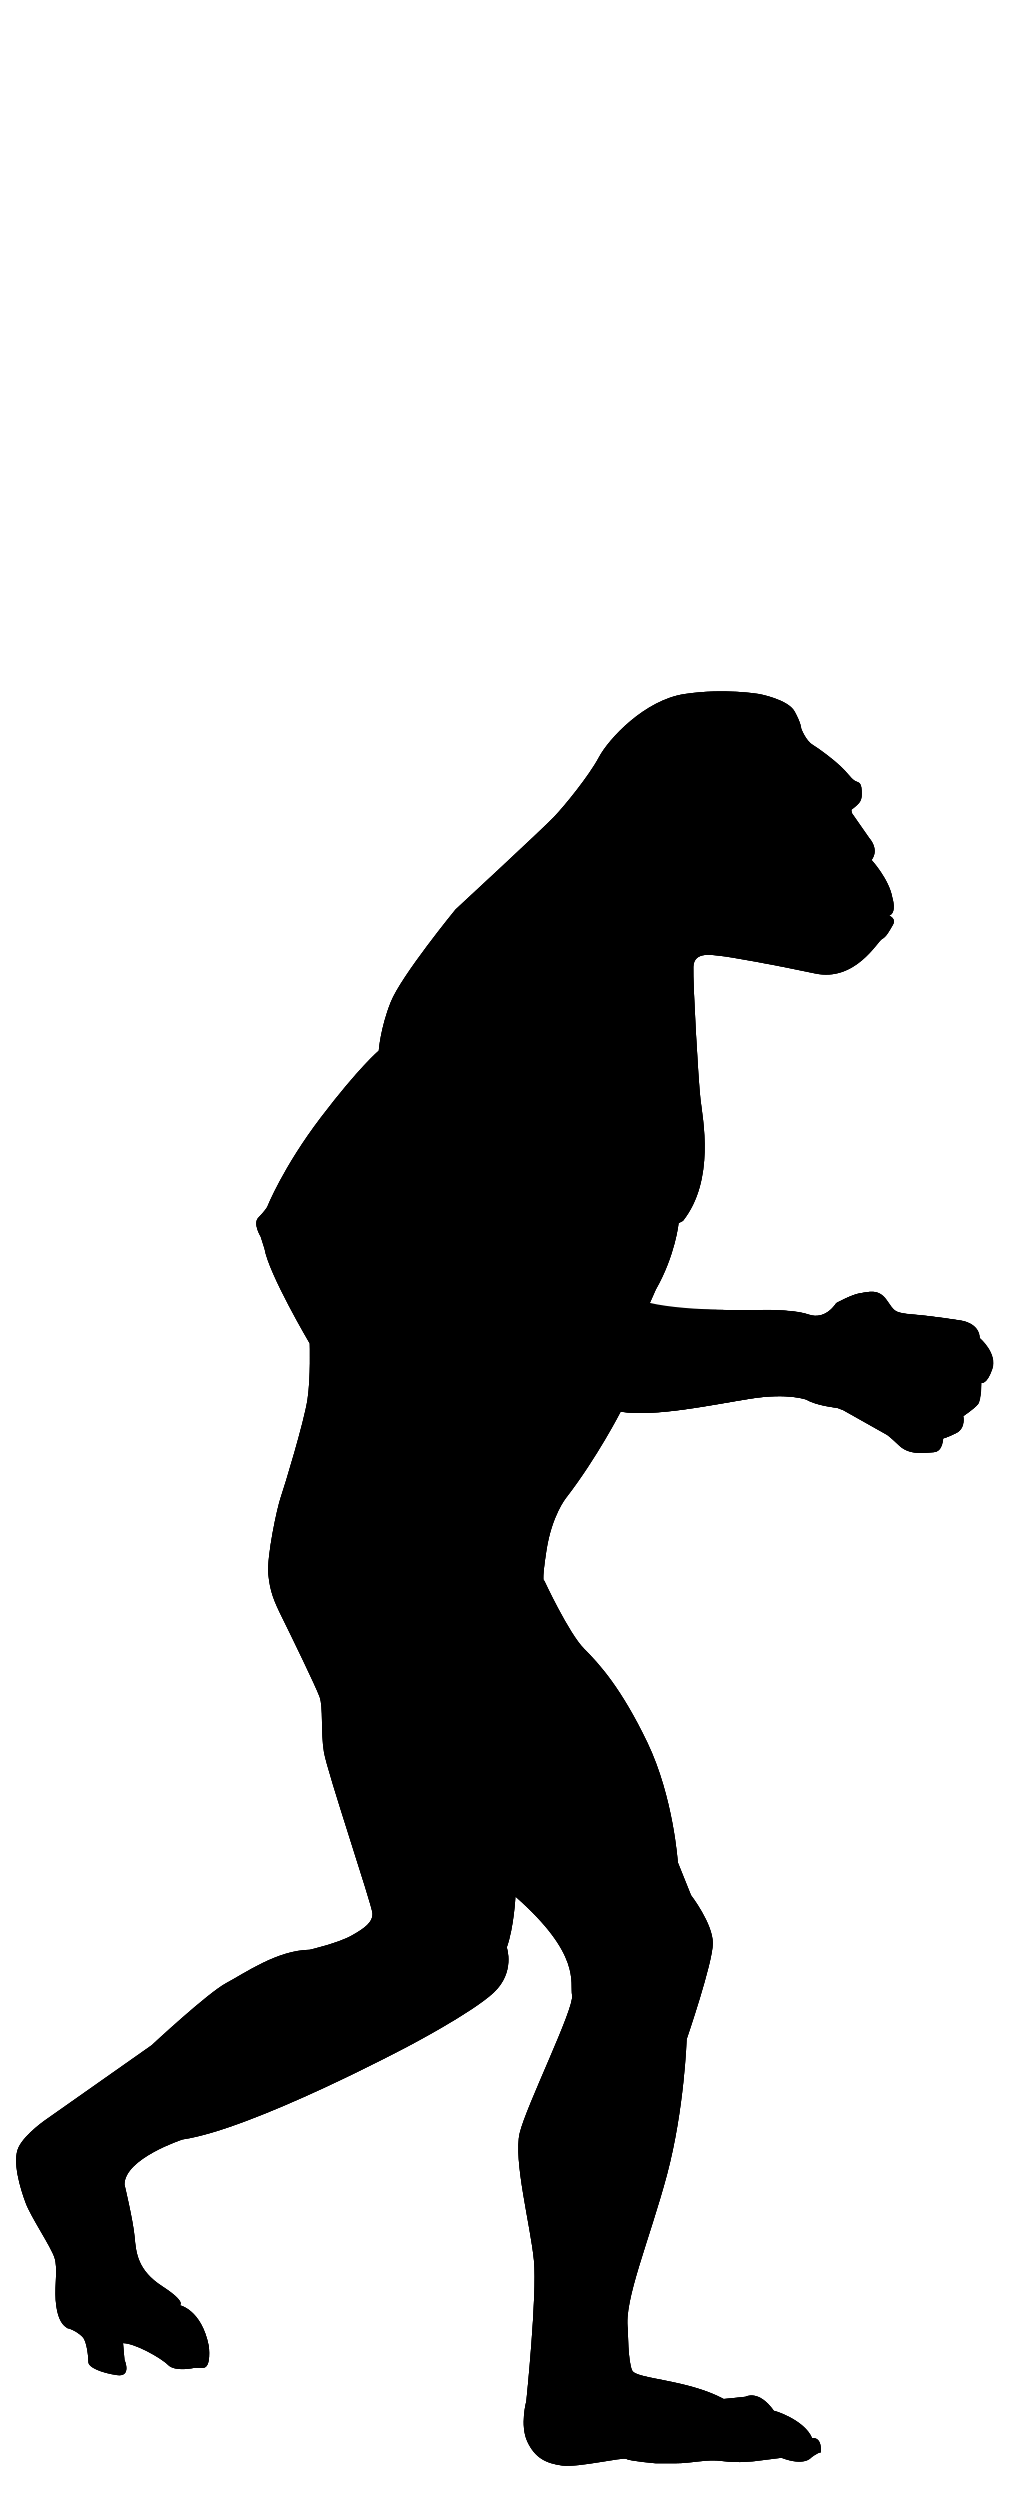
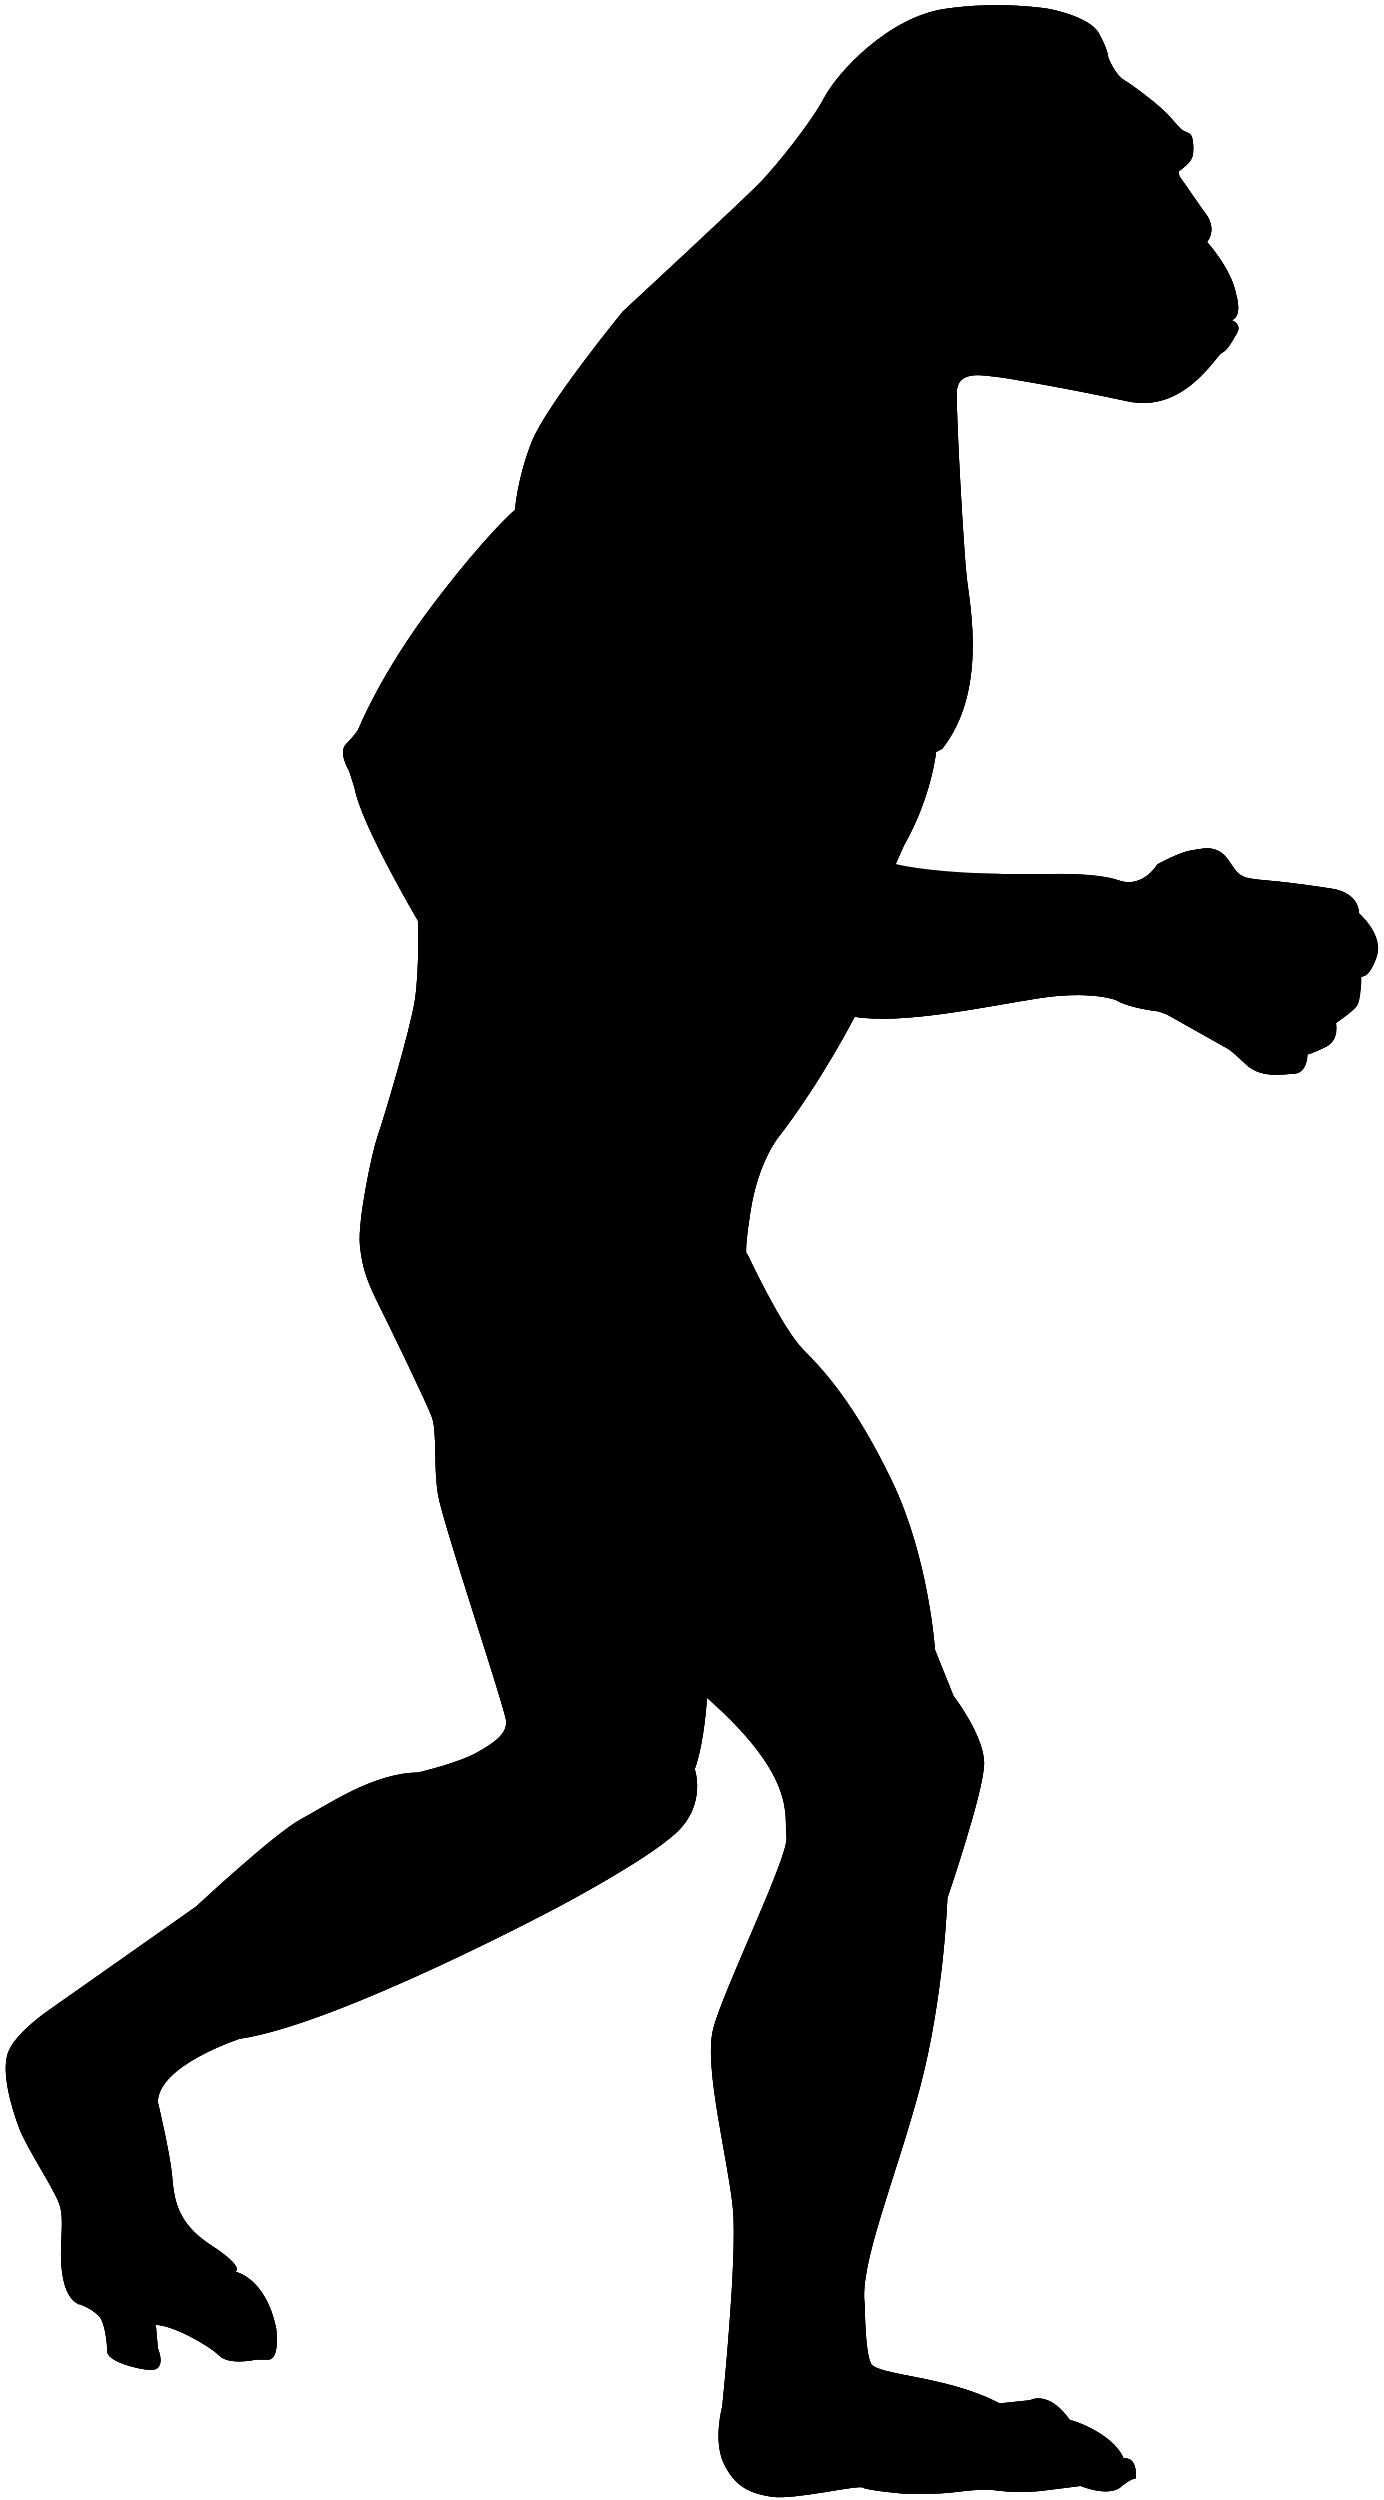
- <svg xmlns="http://www.w3.org/2000/svg" role="img" aria-label="primate" viewBox="618.99 77.61 169.82 414.44">
+ <svg xmlns="http://www.w3.org/2000/svg" role="img" aria-label="primate" viewBox="620.99 191.61 163.3 295.1">
  <path transform="matrix(2.18 0 0 2.18 0.01 0)" d="M323.13,179.82c0,0-0.11,2.32-0.66,3.87c0,0,0.66,1.88-0.99,3.43c-1.66,1.55-6.52,4.09-6.52,4.09  s-11.83,6.3-17.14,7.08c0,0-4.42,1.44-4.42,3.43c0,0,0.66,2.76,0.77,3.98c0.11,1.22,0.22,2.54,2.1,3.76  c1.88,1.22,1.33,1.44,1.33,1.44s1.66,0.33,2.21,3.1c0,0,0.22,1.66-0.44,1.66c-0.66,0-0.66,0-0.66,0s-1.44,0.33-1.99-0.22  c-0.55-0.55-2.54-1.66-3.43-1.66l0.11,1.27c0,0,0.58,1.33-0.58,1.16c-1.16-0.17-2.16-0.58-2.16-0.99s-0.12-1.53-0.41-1.87  c-0.29-0.33-0.7-0.54-1-0.66s0.08,0.12-0.29-0.12c-0.37-0.25-0.7-0.83-0.79-2.07c-0.08-1.24,0.17-2.36-0.08-3.19  c-0.25-0.83-1.78-3.07-2.2-4.19s-1.04-3.19-0.54-4.23c0.5-1.04,2.16-2.16,2.16-2.16l7.96-5.6c0,0,4.27-3.98,5.68-4.73  c1.41-0.75,3.86-2.49,6.34-2.53c0,0,2.16-0.5,3.19-1.08c1.04-0.58,1.62-1.04,1.58-1.7c-0.04-0.66-3.44-10.74-3.69-12.27  c-0.25-1.53-0.04-3.4-0.33-4.19c-0.29-0.79-2.16-4.64-2.82-5.97c-0.66-1.33-0.95-2.03-1.08-3.36c-0.12-1.33,0.66-5.02,0.95-5.85  c0.29-0.83,1.78-5.76,2.03-7.42c0.25-1.66,0.17-4.27,0.17-4.27s-3.11-5.27-3.44-7.21l-0.29-0.91c0,0-0.62-1-0.17-1.45  c0.46-0.46,0.66-0.79,0.66-0.79s1.2-3.03,4.1-6.84c2.9-3.81,4.39-5.06,4.39-5.06s0.12-1.7,0.91-3.69c0.79-1.99,4.93-7.05,4.93-7.05  s6.72-6.22,7.5-7.05c0.79-0.83,2.65-3.11,3.4-4.52c0.75-1.41,3.48-4.35,6.51-4.81c3.03-0.46,5.68,0,5.68,0s2.2,0.41,2.69,1.33  c0.5,0.91,0.5,1.29,0.5,1.29s0.33,0.91,0.87,1.24c0.54,0.33,1.58,1.12,2.11,1.62c0.54,0.5,0.75,0.87,1.04,1.08  c0.29,0.21,0.54,0.04,0.58,0.79c0.04,0.75-0.08,0.91-0.79,1.45l0.04,0.25l1.33,1.91c0,0,0.79,0.83,0.17,1.66  c0,0,1.33,1.45,1.58,2.86c0,0,0.37,1.16-0.25,1.37c0,0,0.58,0.21,0.29,0.7c-0.29,0.5-0.5,0.91-0.83,1.08  c-0.33,0.17-2.03,3.28-5.1,2.61c-3.07-0.66-6.63-1.29-7.17-1.33c-0.54-0.04-2.03-0.41-2.07,0.83c-0.04,1.24,0.37,8.58,0.54,10.07  c0.17,1.49,1.12,6.14-1.33,9.25l-0.33,0.17c0,0-0.25,2.45-1.74,5.06l-0.66,1.49l8.29,0.08c0,0,2.65-0.12,3.98,0.33  c1.33,0.46,2.11-0.87,2.11-0.87s1.2-0.66,1.82-0.75s1.37-0.37,1.99,0.5c0.62,0.87,0.54,1,2.07,1.12s3.61,0.46,3.61,0.46  s1.37,0.17,1.41,1.33c0,0,1.37,1.16,0.95,2.36c-0.41,1.2-0.83,1.04-0.83,1.04s0,1.29-0.25,1.62c-0.25,0.33-1.12,0.91-1.12,0.91  s0.21,0.91-0.54,1.29c-0.75,0.37-1,0.41-1,0.41s0,1-0.7,1.04c-0.7,0.04-1.82,0.25-2.61-0.5c-0.79-0.75-0.95-0.83-0.95-0.83  l-3.32-1.87l-0.46-0.17c0,0-1.58-0.17-2.32-0.62c0,0-1.37-0.54-4.27-0.08c-2.9,0.46-7.26,1.41-9.87,0.99c0,0-1.78,3.48-4.15,6.55  c0,0-1.08,1.33-1.49,3.98c-0.41,2.65-0.17,2.32-0.17,2.32s1.87,4.02,3.03,5.18c1.16,1.16,2.82,2.99,4.81,7.13  c1.99,4.15,2.32,9.12,2.32,9.12l1,2.49c0,0,1.66,2.16,1.66,3.65c0,1.49-1.99,7.3-1.99,7.3s-0.17,5.31-1.49,10.28  c-1.33,4.98-3.32,9.62-2.98,11.77c0,0,0,2.49,0.33,3.15c0.33,0.66,4.15,0.66,6.96,2.16l1.66-0.17c0,0,0.99-0.58,2.16,1.08  c-0.08-0.08,2.32,0.66,2.9,2.07c0,0,0.75-0.17,0.66,1.08c-0.25,0-0.75,0.41-0.75,0.41s-0.5,0.66-2.24,0l-1.99,0.25  c0,0-1.24,0.17-2.49,0c-1.24-0.17-2.24,0.17-3.65,0.17c-1.41,0-1.41,0-1.41,0s-1.99-0.17-2.24-0.33c-0.25-0.17-3.65,0.66-4.89,0.5  c-1.24-0.17-2.07-0.58-2.65-1.82c-0.58-1.24-0.08-3.07-0.08-3.07s0.83-8.04,0.58-10.7c-0.25-2.65-1.58-7.63-1.08-9.7  c0.5-2.07,4.15-9.45,3.98-10.45S328.16,184.24,323.13,179.82z" fill="currentColor" />
  <path transform="matrix(2.18 0 0 2.18 0.01 0)" d="M323.13,179.82c0,0-0.11,2.32-0.66,3.87c0,0,0.66,1.88-0.99,3.43c-1.66,1.55-6.52,4.09-6.52,4.09  s-11.83,6.3-17.14,7.08c0,0-4.42,1.44-4.42,3.43c0,0,0.66,2.76,0.77,3.98c0.11,1.22,0.22,2.54,2.1,3.76  c1.88,1.22,1.33,1.44,1.33,1.44s1.66,0.33,2.21,3.1c0,0,0.22,1.66-0.44,1.66c-0.66,0-0.66,0-0.66,0s-1.44,0.33-1.99-0.22  c-0.55-0.55-2.54-1.66-3.43-1.66l0.11,1.27c0,0,0.58,1.33-0.58,1.16c-1.16-0.17-2.16-0.58-2.16-0.99s-0.12-1.53-0.41-1.87  c-0.29-0.33-0.7-0.54-1-0.66s0.08,0.12-0.29-0.12c-0.37-0.25-0.7-0.83-0.79-2.07c-0.08-1.24,0.17-2.36-0.08-3.19  c-0.25-0.83-1.78-3.07-2.2-4.19s-1.04-3.19-0.54-4.23c0.5-1.04,2.16-2.16,2.16-2.16l7.96-5.6c0,0,4.27-3.98,5.68-4.73  c1.41-0.75,3.86-2.49,6.34-2.53c0,0,2.16-0.5,3.19-1.08c1.04-0.58,1.62-1.04,1.58-1.7c-0.04-0.66-3.44-10.74-3.69-12.27  c-0.25-1.53-0.04-3.4-0.33-4.19c-0.29-0.79-2.16-4.64-2.82-5.97c-0.66-1.33-0.95-2.03-1.08-3.36c-0.12-1.33,0.66-5.02,0.95-5.85  c0.29-0.83,1.78-5.76,2.03-7.42c0.25-1.66,0.17-4.27,0.17-4.27s-3.11-5.27-3.44-7.21l-0.29-0.91c0,0-0.62-1-0.17-1.45  c0.46-0.46,0.66-0.79,0.66-0.79s1.2-3.03,4.1-6.84c2.9-3.81,4.39-5.06,4.39-5.06s0.12-1.7,0.91-3.69c0.79-1.99,4.93-7.05,4.93-7.05  s6.72-6.22,7.5-7.05c0.79-0.83,2.65-3.11,3.4-4.52c0.75-1.41,3.48-4.35,6.51-4.81c3.03-0.46,5.68,0,5.68,0s2.2,0.41,2.69,1.33  c0.5,0.91,0.5,1.29,0.5,1.29s0.33,0.91,0.87,1.24c0.54,0.33,1.58,1.12,2.11,1.62c0.54,0.5,0.75,0.87,1.04,1.08  c0.29,0.21,0.54,0.04,0.58,0.79c0.04,0.75-0.08,0.91-0.79,1.45l0.04,0.25l1.33,1.91c0,0,0.79,0.83,0.17,1.66  c0,0,1.33,1.45,1.58,2.86c0,0,0.37,1.16-0.25,1.37c0,0,0.58,0.21,0.29,0.7c-0.29,0.5-0.5,0.91-0.83,1.08  c-0.33,0.17-2.03,3.28-5.1,2.61c-3.07-0.66-6.63-1.29-7.17-1.33c-0.54-0.04-2.03-0.41-2.07,0.83c-0.04,1.24,0.37,8.58,0.54,10.07  c0.17,1.49,1.12,6.14-1.33,9.25l-0.33,0.17c0,0-0.25,2.45-1.74,5.06l-0.66,1.49l8.29,0.08c0,0,2.65-0.12,3.98,0.33  c1.33,0.46,2.11-0.87,2.11-0.87s1.2-0.66,1.82-0.75s1.37-0.37,1.99,0.5c0.62,0.87,0.54,1,2.07,1.12s3.61,0.46,3.61,0.46  s1.37,0.17,1.41,1.33c0,0,1.37,1.16,0.95,2.36c-0.41,1.2-0.83,1.04-0.83,1.04s0,1.29-0.25,1.62c-0.25,0.33-1.12,0.91-1.12,0.91  s0.21,0.91-0.54,1.29c-0.75,0.37-1,0.41-1,0.41s0,1-0.7,1.04c-0.7,0.04-1.82,0.25-2.61-0.5c-0.79-0.75-0.95-0.83-0.95-0.83  l-3.32-1.87l-0.46-0.17c0,0-1.58-0.17-2.32-0.62c0,0-1.37-0.54-4.27-0.08c-2.9,0.46-7.26,1.41-9.87,0.99c0,0-1.78,3.48-4.15,6.55  c0,0-1.08,1.33-1.49,3.98c-0.41,2.65-0.17,2.32-0.17,2.32s1.87,4.02,3.03,5.18c1.16,1.16,2.82,2.99,4.81,7.13  c1.99,4.15,2.32,9.12,2.32,9.12l1,2.49c0,0,1.66,2.16,1.66,3.65c0,1.49-1.99,7.3-1.99,7.3s-0.17,5.31-1.49,10.28  c-1.33,4.98-3.32,9.62-2.98,11.77c0,0,0,2.49,0.33,3.15c0.33,0.66,4.15,0.66,6.96,2.16l1.66-0.17c0,0,0.99-0.58,2.16,1.08  c-0.08-0.08,2.32,0.66,2.9,2.07c0,0,0.75-0.17,0.66,1.08c-0.25,0-0.75,0.41-0.75,0.41s-0.5,0.66-2.24,0l-1.99,0.25  c0,0-1.24,0.17-2.49,0c-1.24-0.17-2.24,0.17-3.65,0.17c-1.41,0-1.41,0-1.41,0s-1.99-0.17-2.24-0.33c-0.25-0.17-3.65,0.66-4.89,0.5  c-1.24-0.17-2.07-0.58-2.65-1.82c-0.58-1.24-0.08-3.07-0.08-3.07s0.83-8.04,0.58-10.7c-0.25-2.65-1.58-7.63-1.08-9.7  c0.5-2.07,4.15-9.45,3.98-10.45S328.16,184.24,323.13,179.82z" fill="currentColor" />
  <path transform="matrix(2.18 0 0 2.18 0.01 0)" d="M323.13,179.82c0,0-0.11,2.32-0.66,3.87c0,0,0.66,1.88-0.99,3.43c-1.66,1.55-6.52,4.09-6.52,4.09  s-11.83,6.3-17.14,7.08c0,0-4.42,1.44-4.42,3.43c0,0,0.66,2.76,0.77,3.98c0.11,1.22,0.22,2.54,2.1,3.76  c1.88,1.22,1.33,1.44,1.33,1.44s1.66,0.33,2.21,3.1c0,0,0.22,1.66-0.44,1.66c-0.66,0-0.66,0-0.66,0s-1.44,0.33-1.99-0.22  c-0.55-0.55-2.54-1.66-3.43-1.66l0.11,1.27c0,0,0.58,1.33-0.58,1.16c-1.16-0.17-2.16-0.58-2.16-0.99s-0.12-1.53-0.41-1.87  c-0.29-0.33-0.7-0.54-1-0.66s0.08,0.12-0.29-0.12c-0.37-0.25-0.7-0.83-0.79-2.07c-0.08-1.24,0.17-2.36-0.08-3.19  c-0.25-0.83-1.78-3.07-2.2-4.19s-1.04-3.19-0.54-4.23c0.5-1.04,2.16-2.16,2.16-2.16l7.96-5.6c0,0,4.27-3.98,5.68-4.73  c1.41-0.75,3.86-2.49,6.34-2.53c0,0,2.16-0.5,3.19-1.08c1.04-0.58,1.62-1.04,1.58-1.7c-0.04-0.66-3.44-10.74-3.69-12.27  c-0.25-1.53-0.04-3.4-0.33-4.19c-0.29-0.79-2.16-4.64-2.82-5.97c-0.66-1.33-0.95-2.03-1.08-3.36c-0.12-1.33,0.66-5.02,0.95-5.85  c0.29-0.83,1.78-5.76,2.03-7.42c0.25-1.66,0.17-4.27,0.17-4.27s-3.11-5.27-3.44-7.21l-0.29-0.91c0,0-0.62-1-0.17-1.45  c0.46-0.46,0.66-0.79,0.66-0.79s1.2-3.03,4.1-6.84c2.9-3.81,4.39-5.06,4.39-5.06s0.12-1.7,0.91-3.69c0.79-1.99,4.93-7.05,4.93-7.05  s6.72-6.22,7.5-7.05c0.79-0.83,2.65-3.11,3.4-4.52c0.75-1.41,3.48-4.35,6.51-4.81c3.03-0.46,5.68,0,5.68,0s2.2,0.41,2.69,1.33  c0.5,0.91,0.5,1.29,0.5,1.29s0.33,0.91,0.87,1.24c0.54,0.33,1.58,1.12,2.11,1.62c0.54,0.5,0.75,0.87,1.04,1.08  c0.29,0.21,0.54,0.04,0.58,0.79c0.04,0.75-0.08,0.91-0.79,1.45l0.04,0.25l1.33,1.91c0,0,0.79,0.83,0.17,1.66  c0,0,1.33,1.45,1.58,2.86c0,0,0.37,1.16-0.25,1.37c0,0,0.58,0.21,0.29,0.7c-0.29,0.5-0.5,0.91-0.83,1.08  c-0.33,0.17-2.03,3.28-5.1,2.61c-3.07-0.66-6.63-1.29-7.17-1.33c-0.54-0.04-2.03-0.41-2.07,0.83c-0.04,1.24,0.37,8.58,0.54,10.07  c0.17,1.49,1.12,6.14-1.33,9.25l-0.33,0.17c0,0-0.25,2.45-1.74,5.06l-0.66,1.49l8.29,0.08c0,0,2.65-0.12,3.98,0.33  c1.33,0.46,2.11-0.87,2.11-0.87s1.2-0.66,1.82-0.75s1.37-0.37,1.99,0.5c0.62,0.87,0.54,1,2.07,1.12s3.61,0.46,3.61,0.46  s1.37,0.17,1.41,1.33c0,0,1.37,1.16,0.95,2.36c-0.41,1.2-0.83,1.04-0.83,1.04s0,1.29-0.25,1.62c-0.25,0.33-1.12,0.91-1.12,0.91  s0.21,0.91-0.54,1.29c-0.75,0.37-1,0.41-1,0.41s0,1-0.7,1.04c-0.7,0.04-1.82,0.25-2.61-0.5c-0.79-0.75-0.95-0.83-0.95-0.83  l-3.32-1.87l-0.46-0.17c0,0-1.58-0.17-2.32-0.62c0,0-1.37-0.54-4.27-0.08c-2.9,0.46-7.26,1.41-9.87,0.99c0,0-1.78,3.48-4.15,6.55  c0,0-1.08,1.33-1.49,3.98c-0.41,2.65-0.17,2.32-0.17,2.32s1.87,4.02,3.03,5.18c1.16,1.16,2.82,2.99,4.81,7.13  c1.99,4.15,2.32,9.12,2.32,9.12l1,2.49c0,0,1.66,2.16,1.66,3.65c0,1.49-1.99,7.3-1.99,7.3s-0.17,5.31-1.49,10.28  c-1.33,4.98-3.32,9.62-2.98,11.77c0,0,0,2.49,0.33,3.15c0.33,0.66,4.15,0.66,6.96,2.16l1.66-0.17c0,0,0.99-0.58,2.16,1.08  c-0.08-0.08,2.32,0.66,2.9,2.07c0,0,0.75-0.17,0.66,1.08c-0.25,0-0.75,0.41-0.75,0.41s-0.5,0.66-2.24,0l-1.99,0.25  c0,0-1.24,0.17-2.49,0c-1.24-0.17-2.24,0.17-3.65,0.17c-1.41,0-1.41,0-1.41,0s-1.99-0.17-2.24-0.33c-0.25-0.17-3.65,0.66-4.89,0.5  c-1.24-0.17-2.07-0.58-2.65-1.82c-0.58-1.24-0.08-3.07-0.08-3.07s0.83-8.04,0.58-10.7c-0.25-2.65-1.58-7.63-1.08-9.7  c0.5-2.07,4.15-9.45,3.98-10.45S328.16,184.24,323.13,179.82z" fill="currentColor" />
  <path transform="matrix(2.18 0 0 2.18 0.01 0)" d="M331.16,142.94c2.61,0.41,6.97-0.54,9.87-0.99c2.9-0.46,4.27,0.08,4.27,0.08c0.75,0.46,2.32,0.62,2.32,0.62  l0.46,0.17l3.32,1.87c0,0,0.17,0.08,0.95,0.83c0.79,0.75,1.91,0.54,2.61,0.5c0.7-0.04,0.7-1.04,0.7-1.04s0.25-0.04,1-0.41  c0.75-0.37,0.54-1.29,0.54-1.29s0.87-0.58,1.12-0.91c0.25-0.33,0.25-1.62,0.25-1.62s0.41,0.17,0.83-1.04  c0.41-1.2-0.95-2.36-0.95-2.36c-0.04-1.16-1.41-1.33-1.41-1.33s-2.07-0.33-3.61-0.46s-1.45-0.25-2.07-1.12  c-0.62-0.87-1.37-0.58-1.99-0.5s-1.82,0.75-1.82,0.75s-0.79,1.33-2.11,0.87c-1.33-0.46-3.98-0.33-3.98-0.33s-6.09,0.12-8.66-0.7  s-5.31-1.58-7.71-1.58c0,0-1.41-0.33-0.66-2.07c0.75-1.74,2.9-7.79,2.9-9.78c0-1.99,0.08-1.66,0.08-1.66s1.82-2.65,1.82-3.65  c0-1,1.33-7.96-1.91-9.62c-3.23-1.66-6.72-0.91-8.29,1.08c-1.58,1.99-2.74,8.54-3.32,11.69c-0.58,3.15-0.75,16.67-0.75,16.67  s-0.5,2.57,0.75,3.73c1.24,1.16,1.91,0.33,4.15,1.33S326.39,142.89,331.16,142.94z" fill="currentColor" />
</svg>
